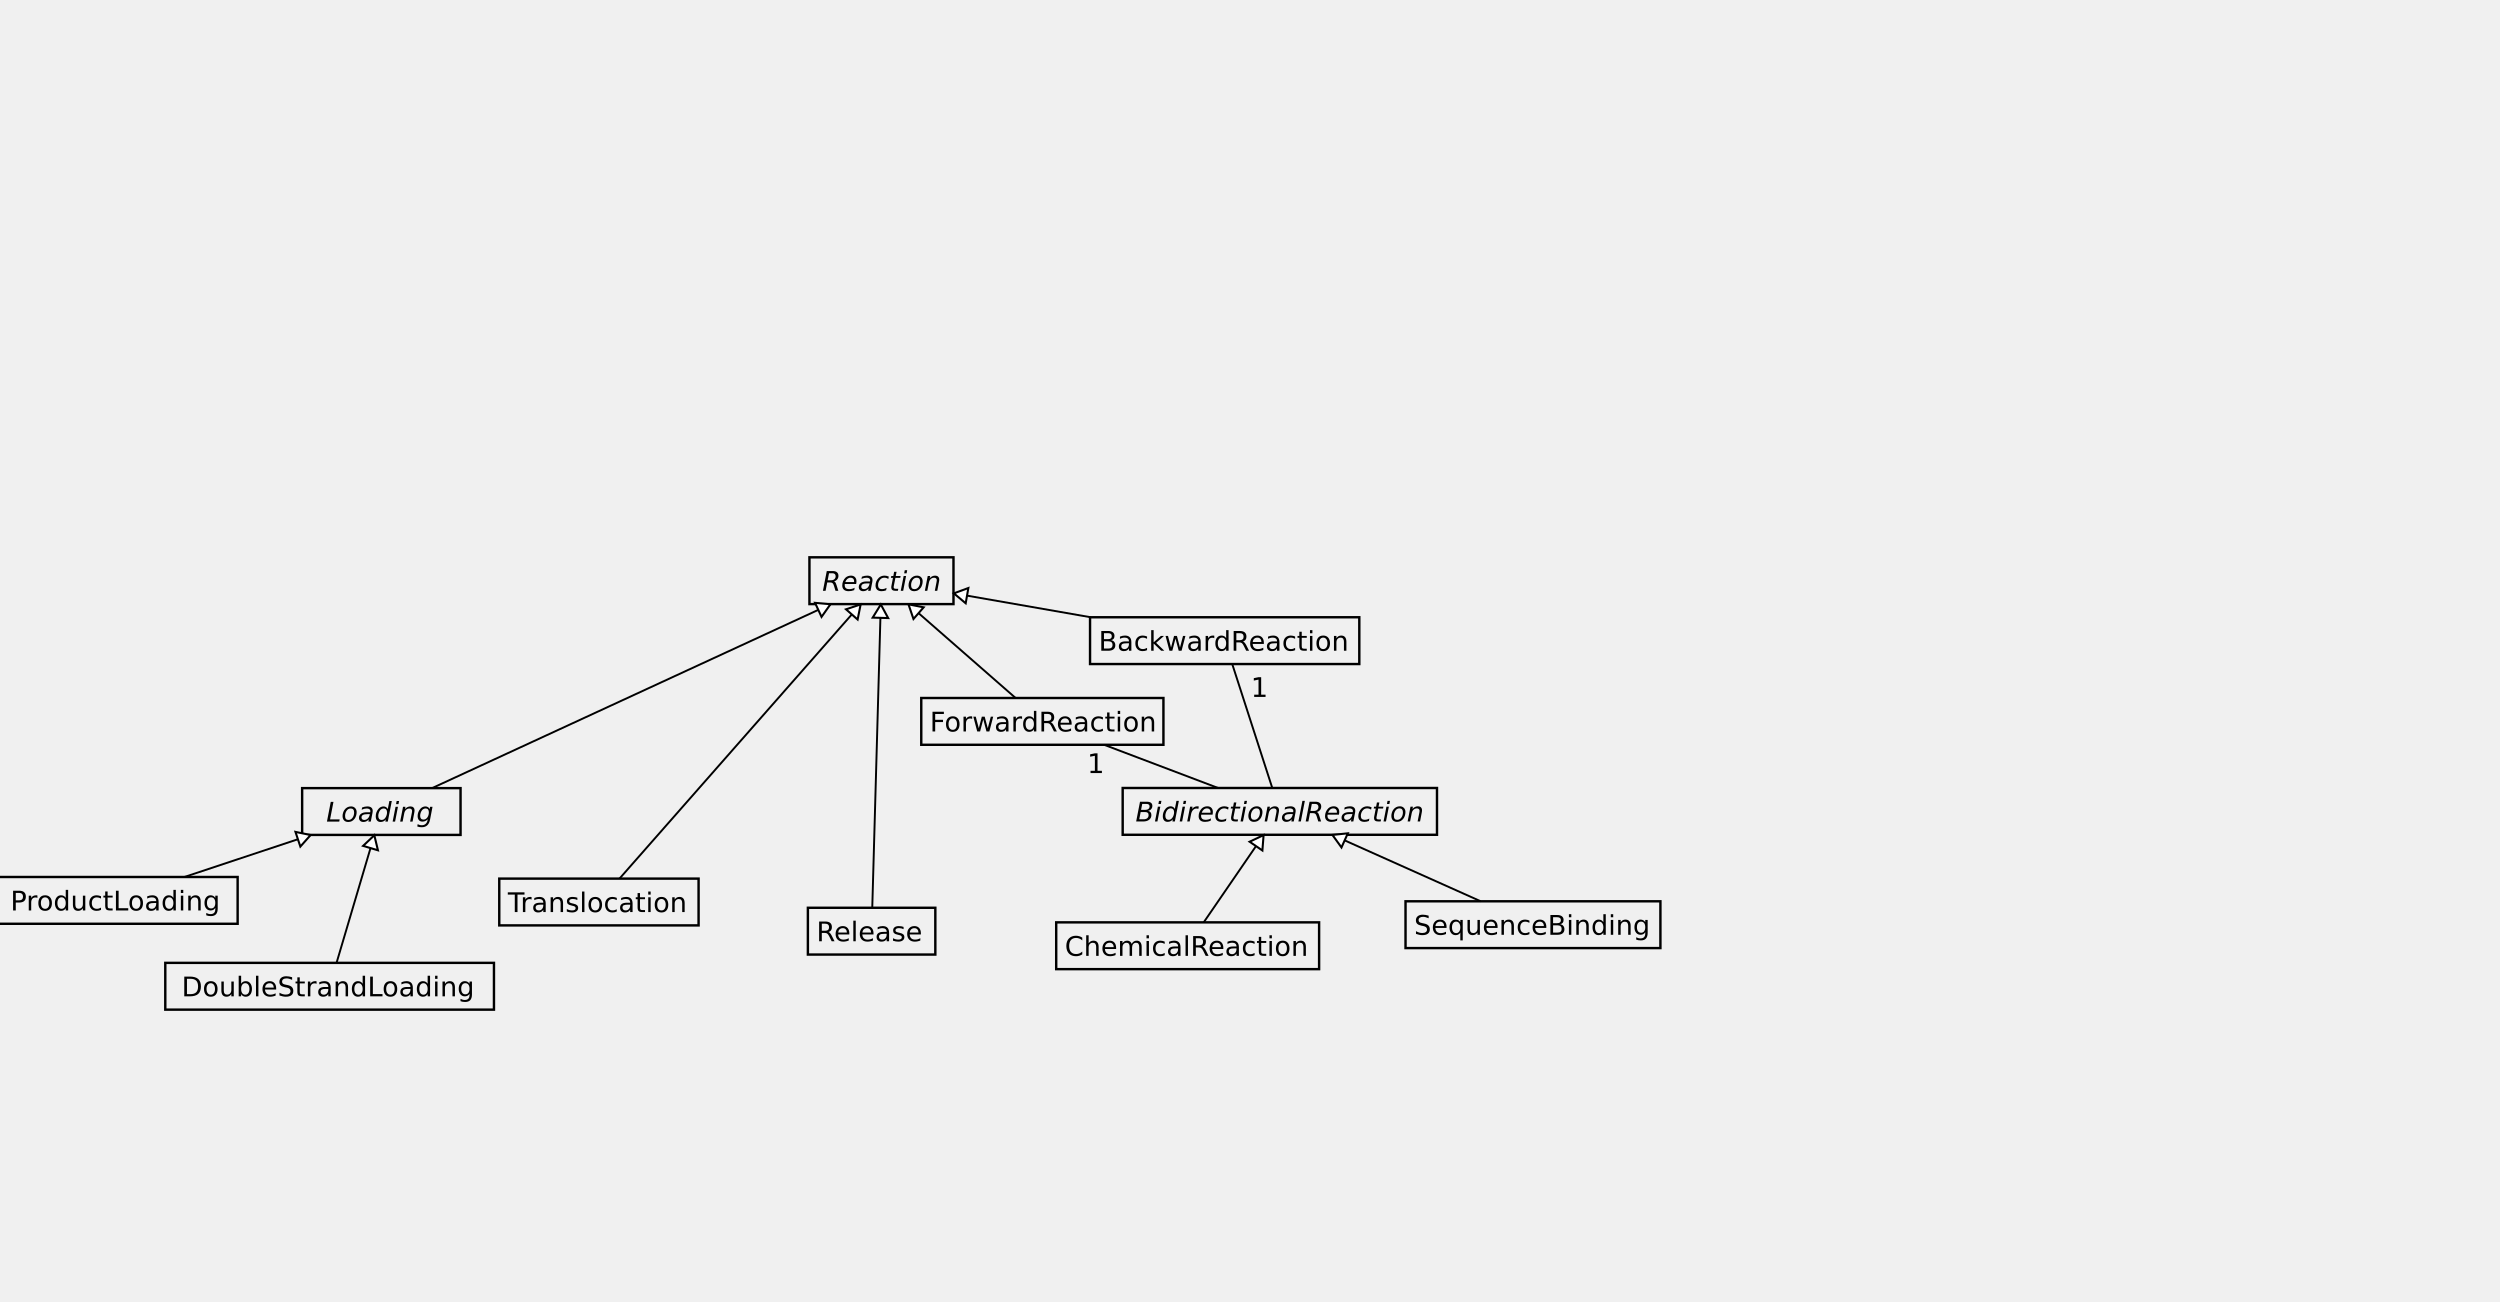
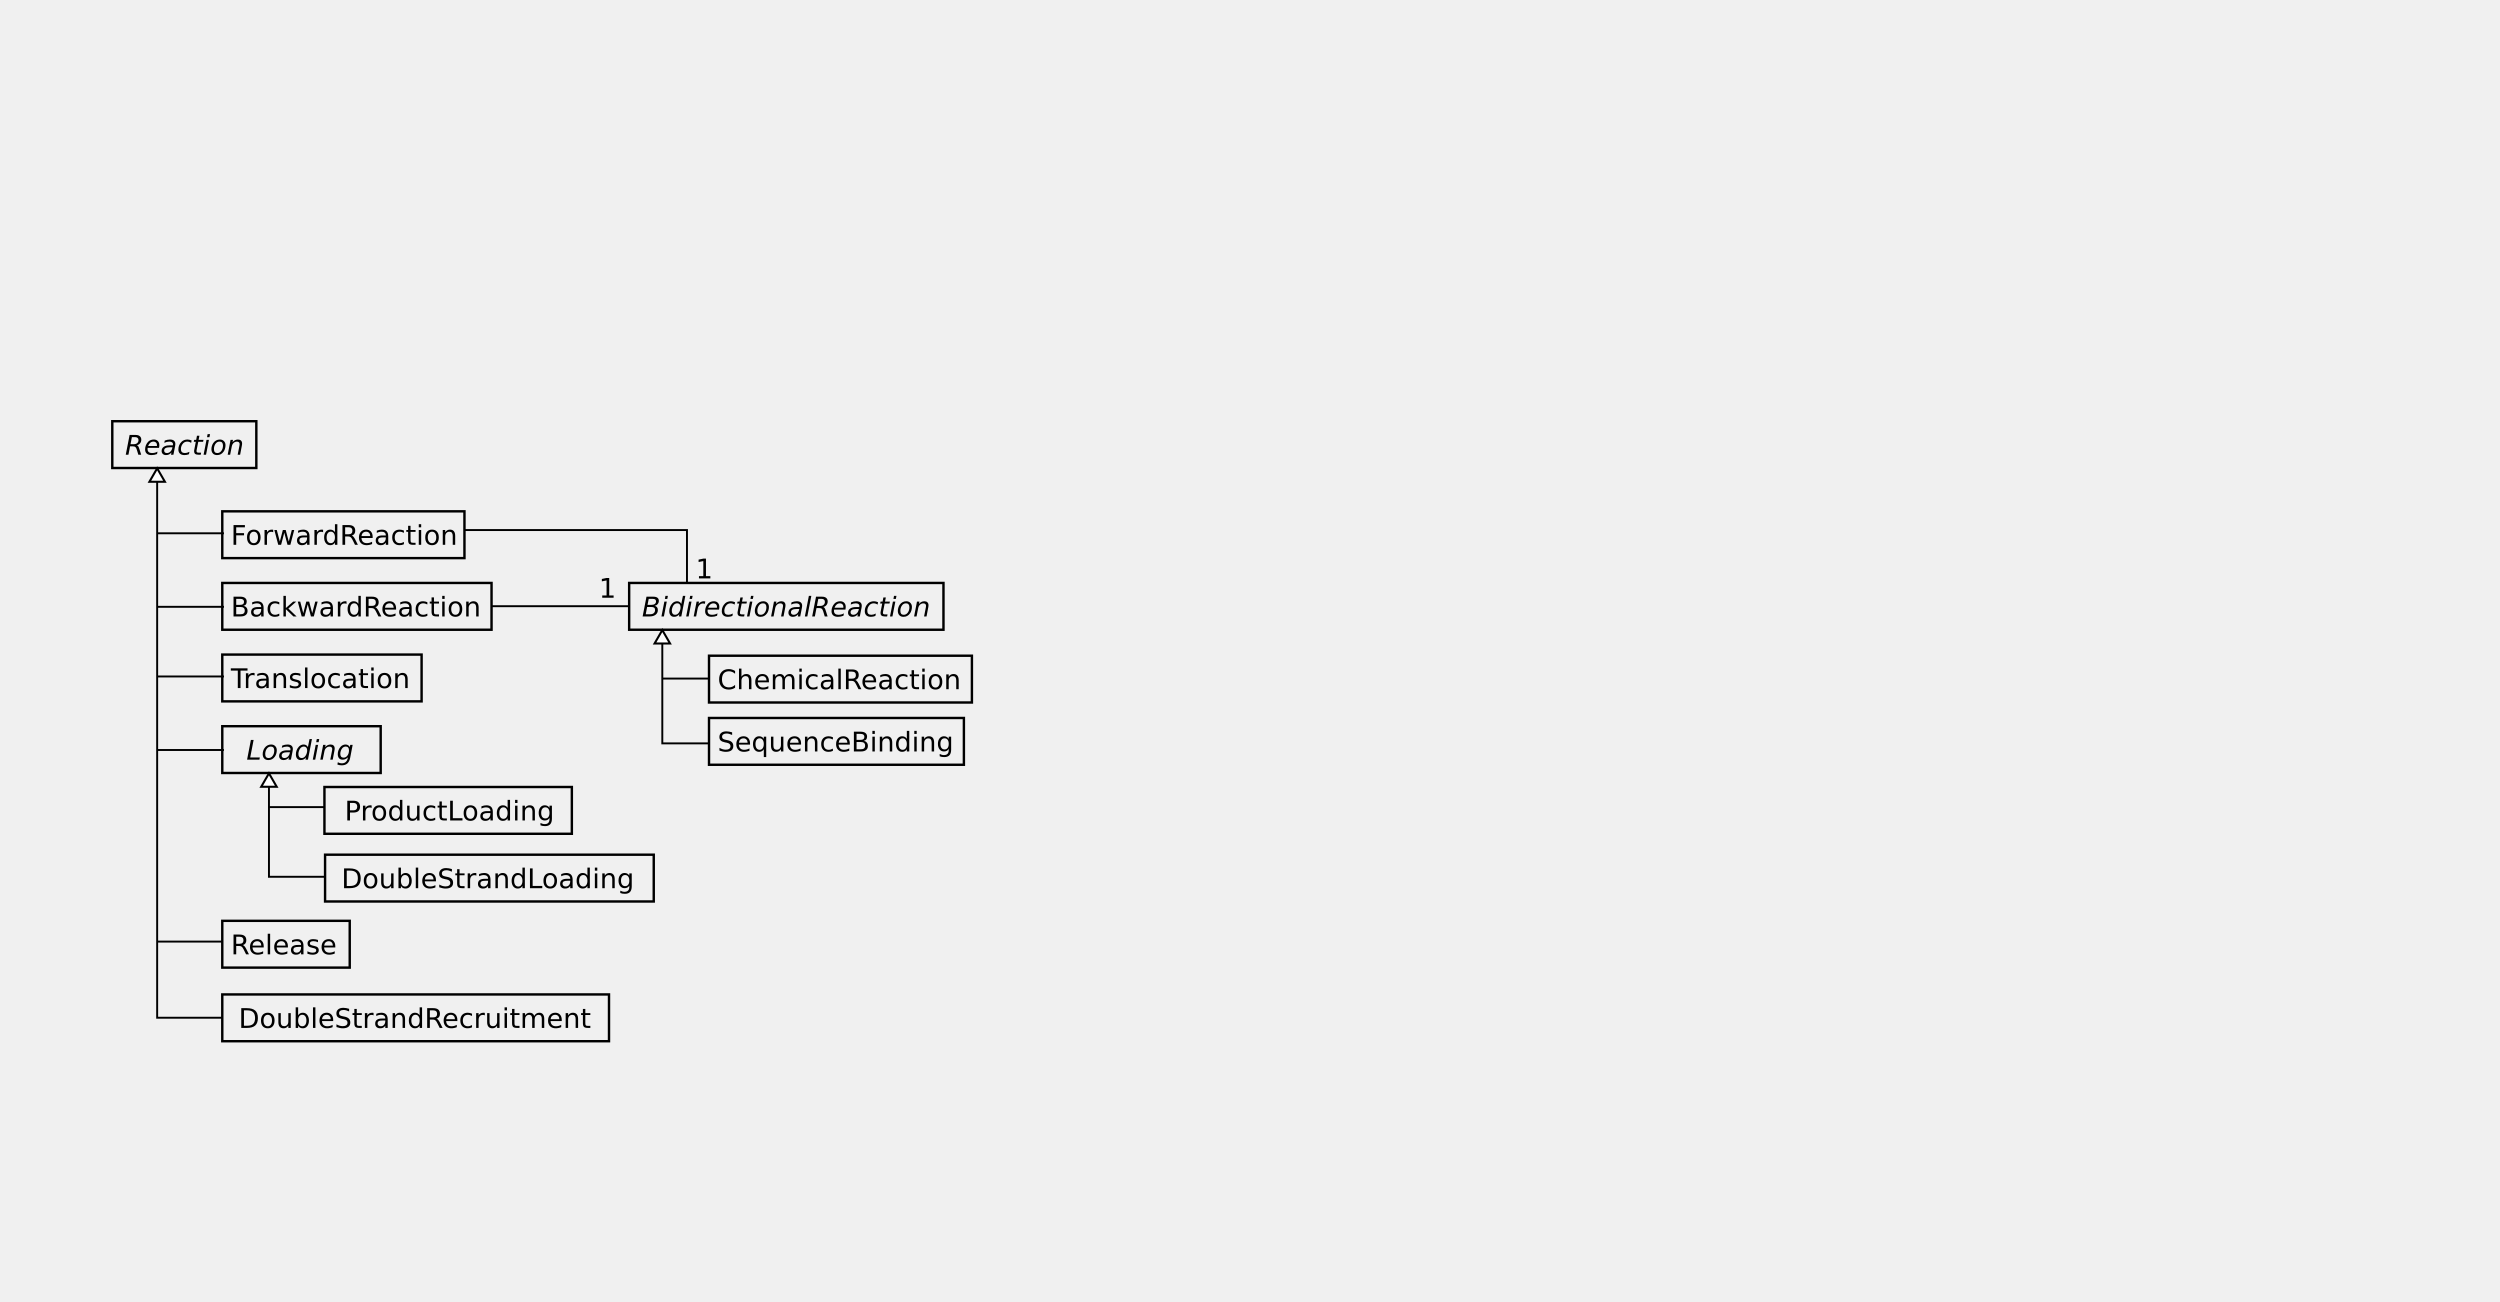
<svg xmlns="http://www.w3.org/2000/svg" id="svg2" version="1.1" width="1292.062" height="672.531" xml:space="preserve">
  <defs id="defs6">
    <marker orient="auto" refY="0.0" refX="0.0" id="Arrow2Lend" style="overflow:visible;">
      <path id="path5264" style="font-size:12.0;fill-rule:evenodd;stroke-width:0.625;stroke-linejoin:round;" d="M 8.719,4.034 L -2.207,0.016 L 8.719,-4.002 C 6.973,-1.63 6.983,1.616 8.719,4.034 z " transform="scale(1.1) rotate(180) translate(1,0)" />
    </marker>
    <marker orient="auto" refY="0.0" refX="0.0" id="Arrow1Mend" style="overflow:visible;">
      <path id="path5252" d="M 0.0,0.0 L 5.0,-5.0 L -12.5,0.0 L 5.0,5.0 L 0.0,0.0 z " style="fill-rule:evenodd;stroke:#000000;stroke-width:1.0pt;marker-start:none;" transform="scale(0.4) rotate(180) translate(10,0)" />
    </marker>
    <marker orient="auto" refY="0.0" refX="0.0" id="Arrow1Lend" style="overflow:visible;">
      <path id="path5246" d="M 0.0,0.0 L 5.0,-5.0 L -12.5,0.0 L 5.0,5.0 L 0.0,0.0 z " style="fill-rule:evenodd;stroke:#000000;stroke-width:1.0pt;marker-start:none;" transform="scale(0.8) rotate(180) translate(12.5,0)" />
    </marker>
    <marker orient="auto" refY="0.0" refX="0.0" id="EmptyTriangleInL" style="overflow:visible">
      <path id="path5395" d="M 5.77,0.0 L -2.88,5.0 L -2.88,-5.0 L 5.77,0.0 z " style="fill-rule:evenodd;fill:#FFFFFF;stroke:#000000;stroke-width:1.0pt;marker-start:none" transform="scale(-0.8) translate(-6,0)" />
    </marker>
    <marker orient="auto" refY="0.0" refX="0.0" id="EmptyDiamondLstart" style="overflow:visible">
      <path id="path5359" d="M 0,-7.071 L -7.071,0 L 0,7.071 L 7.071,0 L 0,-7.071 z " style="fill-rule:evenodd;fill:#FFFFFF;stroke:#000000;stroke-width:1.0pt;marker-start:none" transform="scale(0.8) translate(7,0)" />
    </marker>
    <marker orient="auto" refY="0.0" refX="0.0" id="DiamondLstart" style="overflow:visible">
      <path id="path5332" d="M 0,-7.071 L -7.071,0 L 0,7.071 L 7.071,0 L 0,-7.071 z " style="fill-rule:evenodd;stroke:#000000;stroke-width:1.0pt;marker-start:none" transform="scale(0.8) translate(7,0)" />
    </marker>
    <marker orient="auto" refY="0" refX="0" id="marker26652" style="overflow:visible">
      <path id="path26654" style="font-size:12px;fill-rule:evenodd;stroke-width:0.625;stroke-linejoin:round" d="M 8.719,4.034 -2.207,0.016 8.719,-4.002 c -1.745,2.372 -1.735,5.617 -6e-7,8.035 z" transform="matrix(-1.1,0,0,-1.1,-1.1,0)" />
    </marker>
    <marker orient="auto" refY="0" refX="0" id="marker3135" style="overflow:visible">
      <path id="path3137" style="font-size:12px;fill-rule:evenodd;stroke-width:0.625;stroke-linejoin:round" d="M 8.719,4.034 -2.207,0.016 8.719,-4.002 c -1.745,2.372 -1.735,5.617 -6e-7,8.035 z" transform="matrix(-1.1,0,0,-1.1,-1.1,0)" />
    </marker>
    <marker orient="auto" refY="0" refX="0" id="marker3139" style="overflow:visible">
      <path id="path3141" style="font-size:12px;fill-rule:evenodd;stroke-width:0.625;stroke-linejoin:round" d="M 8.719,4.034 -2.207,0.016 8.719,-4.002 c -1.745,2.372 -1.735,5.617 -6e-7,8.035 z" transform="matrix(-1.1,0,0,-1.1,-1.1,0)" />
    </marker>
    <marker orient="auto" refY="0" refX="0" id="marker26130" style="overflow:visible">
      <path id="path26132" d="M 0,-7.071 -7.071,0 0,7.071 7.071,0 0,-7.071 z" style="fill:#ffffff;fill-rule:evenodd;stroke:#000000;stroke-width:1pt;marker-start:none" transform="matrix(0.8,0,0,0.8,5.6,0)" />
    </marker>
    <marker orient="auto" refY="0" refX="0" id="marker3145" style="overflow:visible">
      <path id="path3147" d="M 0,-7.071 -7.071,0 0,7.071 7.071,0 0,-7.071 z" style="fill:#ffffff;fill-rule:evenodd;stroke:#000000;stroke-width:1pt;marker-start:none" transform="matrix(0.8,0,0,0.8,5.6,0)" />
    </marker>
    <marker orient="auto" refY="0" refX="0" id="marker3149" style="overflow:visible">
      <path id="path3151" d="M 0,-7.071 -7.071,0 0,7.071 7.071,0 0,-7.071 z" style="fill:#ffffff;fill-rule:evenodd;stroke:#000000;stroke-width:1pt;marker-start:none" transform="matrix(0.8,0,0,0.8,5.6,0)" />
    </marker>
    <marker orient="auto" refY="0" refX="0" id="marker3153" style="overflow:visible">
      <path id="path3155" d="M 0,-7.071 -7.071,0 0,7.071 7.071,0 0,-7.071 z" style="fill:#ffffff;fill-rule:evenodd;stroke:#000000;stroke-width:1pt;marker-start:none" transform="matrix(0.8,0,0,0.8,5.6,0)" />
    </marker>
    <marker orient="auto" refY="0" refX="0" id="marker26656" style="overflow:visible">
      <path id="path26658" d="M 0,-7.071 -7.071,0 0,7.071 7.071,0 0,-7.071 z" style="fill-rule:evenodd;stroke:#000000;stroke-width:1pt;marker-start:none" transform="matrix(0.8,0,0,0.8,5.6,0)" />
    </marker>
    <marker orient="auto" refY="0" refX="0" id="marker26644" style="overflow:visible">
      <path id="path26646" d="m 5.77,0 -8.65,5 0,-10 8.65,5 z" style="fill:#ffffff;fill-rule:evenodd;stroke:#000000;stroke-width:1pt;marker-start:none" transform="matrix(-0.8,0,0,-0.8,4.8,0)" />
    </marker>
    <marker orient="auto" refY="0" refX="0" id="marker3161" style="overflow:visible">
      <path id="path3163" d="m 5.77,0 -8.65,5 0,-10 8.65,5 z" style="fill:#ffffff;fill-rule:evenodd;stroke:#000000;stroke-width:1pt;marker-start:none" transform="matrix(-0.8,0,0,-0.8,4.8,0)" />
    </marker>
    <marker orient="auto" refY="0" refX="0" id="marker3165" style="overflow:visible">
      <path id="path3167" d="m 5.77,0 -8.65,5 0,-10 8.65,5 z" style="fill:#ffffff;fill-rule:evenodd;stroke:#000000;stroke-width:1pt;marker-start:none" transform="matrix(-0.8,0,0,-0.8,4.8,0)" />
    </marker>
    <marker orient="auto" refY="0" refX="0" id="marker3169" style="overflow:visible">
      <path id="path3171" d="M 0,-7.071 -7.071,0 0,7.071 7.071,0 0,-7.071 z" style="fill-rule:evenodd;stroke:#000000;stroke-width:1pt;marker-start:none" transform="matrix(0.8,0,0,0.8,5.6,0)" />
    </marker>
    <marker orient="auto" refY="0" refX="0" id="marker3173" style="overflow:visible">
      <path id="path3175" d="M 0,-7.071 -7.071,0 0,7.071 7.071,0 0,-7.071 z" style="fill-rule:evenodd;stroke:#000000;stroke-width:1pt;marker-start:none" transform="matrix(0.8,0,0,0.8,5.6,0)" />
    </marker>
    <marker orient="auto" refY="0" refX="0" id="marker3177" style="overflow:visible">
      <path id="path3179" d="M 0,-7.071 -7.071,0 0,7.071 7.071,0 0,-7.071 z" style="fill-rule:evenodd;stroke:#000000;stroke-width:1pt;marker-start:none" transform="matrix(0.8,0,0,0.8,5.6,0)" />
    </marker>
    <marker orient="auto" refY="0" refX="0" id="marker3181" style="overflow:visible">
      <path id="path3183" d="M 0,-7.071 -7.071,0 0,7.071 7.071,0 0,-7.071 z" style="fill-rule:evenodd;stroke:#000000;stroke-width:1pt;marker-start:none" transform="matrix(0.8,0,0,0.8,5.6,0)" />
    </marker>
    <marker orient="auto" refY="0" refX="0" id="marker3185" style="overflow:visible">
      <path id="path3187" d="M 0,-7.071 -7.071,0 0,7.071 7.071,0 0,-7.071 z" style="fill-rule:evenodd;stroke:#000000;stroke-width:1pt;marker-start:none" transform="matrix(0.8,0,0,0.8,5.6,0)" />
    </marker>
    <marker orient="auto" refY="0" refX="0" id="marker3189" style="overflow:visible">
      <path id="path3191" d="M 0,-7.071 -7.071,0 0,7.071 7.071,0 0,-7.071 z" style="fill-rule:evenodd;stroke:#000000;stroke-width:1pt;marker-start:none" transform="matrix(0.8,0,0,0.8,5.6,0)" />
    </marker>
    <marker orient="auto" refY="0" refX="0" id="DiamondLstart-7" style="overflow:visible">
      <path id="path5332-3" d="M 0,-7.071 -7.071,0 0,7.071 7.071,0 0,-7.071 z" style="fill-rule:evenodd;stroke:#000000;stroke-width:1pt;marker-start:none" transform="matrix(0.8,0,0,0.8,5.6,0)" />
    </marker>
  </defs>
  <g id="g10" transform="matrix(1.25,0,0,-1.25,0,672.5313)">
-     <g id="g17271" transform="translate(56.69338,121.2009)">
-       <path id="path96" style="fill:none;stroke:#000000;stroke-width:1;stroke-linecap:butt;stroke-linejoin:miter;stroke-miterlimit:4;stroke-opacity:1;stroke-dasharray:none" d="m 277.977,186.396 59.555,0 0,-19.344 -59.555,0 0,19.344 z" />
-       <text y="-172.549" x="283.25" transform="scale(1,-1)" id="text98" style="font-size:11.2px;font-style:normal;font-variant:normal;font-weight:normal;font-stretch:normal;font-family:DejaVu Sans;-inkscape-font-specification:DejaVu Sans">
-         <tspan style="font-size:11.2px;font-style:oblique;font-variant:normal;font-weight:normal;font-stretch:normal;writing-mode:lr-tb;fill:#000000;fill-opacity:1;fill-rule:nonzero;stroke:none;font-family:DejaVu Sans;-inkscape-font-specification:DejaVu Sans Oblique" x="283.25" y="-172.549" id="tspan100">Reaction</tspan>
+     <g id="g17271" transform="translate(-231.5503,177.4722)">
+       <path id="path96" style="fill:none;stroke:#000000;stroke-width:1;stroke-linecap:butt;stroke-linejoin:miter;stroke-miterlimit:4;stroke-dasharray:none;stroke-opacity:1" d="m 277.977,186.396 59.555,0 0,-19.344 -59.555,0 0,19.344 z" />
+       <text y="-172.549" x="283.25" transform="scale(1,-1)" id="text98" style="font-style:normal;font-variant:normal;font-weight:normal;font-stretch:normal;font-size:11.2px;font-family:'DejaVu Sans';-inkscape-font-specification:'DejaVu Sans'">
+         <tspan style="font-style:oblique;font-variant:normal;font-weight:normal;font-stretch:normal;font-size:11.2px;font-family:'DejaVu Sans';-inkscape-font-specification:'DejaVu Sans Oblique';writing-mode:lr-tb;fill:#000000;fill-opacity:1;fill-rule:nonzero;stroke:none" x="283.25" y="-172.549" id="tspan100">Reaction</tspan>
      </text>
    </g>
-     <g id="g17276" transform="translate(129.0312,-46.75802)">
-       <path id="path200" style="fill:none;stroke:#000000;stroke-width:1;stroke-linecap:butt;stroke-linejoin:miter;stroke-miterlimit:4;stroke-opacity:1;stroke-dasharray:none" d="m 452.098,212.134 105.384,0 0,-19.344 -105.384,0 z" />
-       <text y="-198.288" x="455.658" transform="scale(1,-1)" id="text202" style="font-size:11.2px;font-style:normal;font-variant:normal;font-weight:normal;font-stretch:normal;font-family:DejaVu Sans;-inkscape-font-specification:DejaVu Sans">
-         <tspan style="font-size:11.2px;font-style:normal;font-variant:normal;font-weight:normal;font-stretch:normal;writing-mode:lr-tb;fill:#000000;fill-opacity:1;fill-rule:nonzero;stroke:none;font-family:DejaVu Sans;-inkscape-font-specification:DejaVu Sans" x="455.658" y="-198.288" id="tspan204">SequenceBinding</tspan>
+     <g id="g17276" transform="translate(-158.9506,29.03633)">
+       <path id="path200" style="fill:none;stroke:#000000;stroke-width:1;stroke-linecap:butt;stroke-linejoin:miter;stroke-miterlimit:4;stroke-dasharray:none;stroke-opacity:1" d="m 452.098,212.134 105.384,0 0,-19.344 -105.384,0 z" />
+       <text y="-198.288" x="455.658" transform="scale(1,-1)" id="text202" style="font-style:normal;font-variant:normal;font-weight:normal;font-stretch:normal;font-size:11.2px;font-family:'DejaVu Sans';-inkscape-font-specification:'DejaVu Sans'">
+         <tspan style="font-style:normal;font-variant:normal;font-weight:normal;font-stretch:normal;font-size:11.2px;font-family:'DejaVu Sans';-inkscape-font-specification:'DejaVu Sans';writing-mode:lr-tb;fill:#000000;fill-opacity:1;fill-rule:nonzero;stroke:none" x="455.658" y="-198.288" id="tspan204">SequenceBinding</tspan>
      </text>
    </g>
-     <g id="g17286" transform="translate(30.31466,3.400334)">
-       <path id="path208" style="fill:none;stroke:#000000;stroke-width:1;stroke-linecap:butt;stroke-linejoin:miter;stroke-miterlimit:4;stroke-opacity:1;stroke-dasharray:none" d="m 406.383,153.267 108.699,0 0,-19.344 -108.699,0 0,19.344 z" />
-       <text y="-139.421" x="409.944" transform="scale(1,-1)" id="text210" style="font-size:11.2px;font-style:normal;font-variant:normal;font-weight:normal;font-stretch:normal;font-family:DejaVu Sans;-inkscape-font-specification:DejaVu Sans">
-         <tspan style="font-size:11.2px;font-style:normal;font-variant:normal;font-weight:normal;font-stretch:normal;writing-mode:lr-tb;fill:#000000;fill-opacity:1;fill-rule:nonzero;stroke:none;font-family:DejaVu Sans;-inkscape-font-specification:DejaVu Sans" x="409.944" y="-139.421" id="tspan212">ChemicalReaction</tspan>
+     <g id="g17286" transform="translate(-113.2356,113.6473)">
+       <path id="path208" style="fill:none;stroke:#000000;stroke-width:1;stroke-linecap:butt;stroke-linejoin:miter;stroke-miterlimit:4;stroke-dasharray:none;stroke-opacity:1" d="m 406.383,153.267 108.699,0 0,-19.344 -108.699,0 0,19.344 z" />
+       <text y="-139.421" x="409.944" transform="scale(1,-1)" id="text210" style="font-style:normal;font-variant:normal;font-weight:normal;font-stretch:normal;font-size:11.2px;font-family:'DejaVu Sans';-inkscape-font-specification:'DejaVu Sans'">
+         <tspan style="font-style:normal;font-variant:normal;font-weight:normal;font-stretch:normal;font-size:11.2px;font-family:'DejaVu Sans';-inkscape-font-specification:'DejaVu Sans';writing-mode:lr-tb;fill:#000000;fill-opacity:1;fill-rule:nonzero;stroke:none" x="409.944" y="-139.421" id="tspan212">ChemicalReaction</tspan>
      </text>
    </g>
-     <g id="g17301" transform="translate(-299.7494,171.7444)">
-       <path id="path192" style="fill:none;stroke:#000000;stroke-width:1;stroke-linecap:butt;stroke-linejoin:miter;stroke-miterlimit:4;stroke-opacity:1;stroke-dasharray:none" d="m 424.672,40.423 65.495,0 0,-19.344 -65.495,0 z" />
-       <text y="-26.577" x="434.63" transform="scale(1,-1)" id="text194" style="font-size:11.2px;font-style:normal;font-variant:normal;font-weight:normal;font-stretch:normal;font-family:DejaVu Sans;-inkscape-font-specification:DejaVu Sans">
-         <tspan style="font-size:11.2px;font-style:oblique;font-variant:normal;font-weight:normal;font-stretch:normal;writing-mode:lr-tb;fill:#000000;fill-opacity:1;fill-rule:nonzero;stroke:none;font-family:DejaVu Sans;-inkscape-font-specification:DejaVu Sans Oblique" x="434.63" y="-26.577" id="tspan196">Loading</tspan>
+     <g id="g17301" transform="translate(-332.769,197.3444)">
+       <path id="path192" style="fill:none;stroke:#000000;stroke-width:1;stroke-linecap:butt;stroke-linejoin:miter;stroke-miterlimit:4;stroke-dasharray:none;stroke-opacity:1" d="m 424.672,40.423 65.495,0 0,-19.344 -65.495,0 z" />
+       <text y="-26.577" x="434.63" transform="scale(1,-1)" id="text194" style="font-style:normal;font-variant:normal;font-weight:normal;font-stretch:normal;font-size:11.2px;font-family:'DejaVu Sans';-inkscape-font-specification:'DejaVu Sans'">
+         <tspan style="font-style:oblique;font-variant:normal;font-weight:normal;font-stretch:normal;font-size:11.2px;font-family:'DejaVu Sans';-inkscape-font-specification:'DejaVu Sans Oblique';writing-mode:lr-tb;fill:#000000;fill-opacity:1;fill-rule:nonzero;stroke:none" x="434.63" y="-26.577" id="tspan196">Loading</tspan>
      </text>
    </g>
-     <g id="g17296" transform="translate(-232.5322,100.3935)">
-       <path id="path224" style="fill:none;stroke:#000000;stroke-width:1;stroke-linecap:butt;stroke-linejoin:miter;stroke-miterlimit:4;stroke-opacity:1;stroke-dasharray:none" d="m 438.957,74.361 82.41,0 0,-19.344 -82.41,0 z" />
-       <text y="-60.514" x="442.515" transform="scale(1,-1)" id="text226" style="font-size:11.2px;font-style:normal;font-variant:normal;font-weight:normal;font-stretch:normal;font-family:DejaVu Sans;-inkscape-font-specification:DejaVu Sans">
-         <tspan style="font-size:11.2px;font-style:normal;font-variant:normal;font-weight:normal;font-stretch:normal;writing-mode:lr-tb;fill:#000000;fill-opacity:1;fill-rule:nonzero;stroke:none;font-family:DejaVu Sans;-inkscape-font-specification:DejaVu Sans" x="442.515" y="-60.514" id="tspan228">Translocation</tspan>
+     <g id="g17296" transform="translate(-347.054,193.0215)">
+       <path id="path224" style="fill:none;stroke:#000000;stroke-width:1;stroke-linecap:butt;stroke-linejoin:miter;stroke-miterlimit:4;stroke-dasharray:none;stroke-opacity:1" d="m 438.957,74.361 82.41,0 0,-19.344 -82.41,0 z" />
+       <text y="-60.514" x="442.515" transform="scale(1,-1)" id="text226" style="font-style:normal;font-variant:normal;font-weight:normal;font-stretch:normal;font-size:11.2px;font-family:'DejaVu Sans';-inkscape-font-specification:'DejaVu Sans'">
+         <tspan style="font-style:normal;font-variant:normal;font-weight:normal;font-stretch:normal;font-size:11.2px;font-family:'DejaVu Sans';-inkscape-font-specification:'DejaVu Sans';writing-mode:lr-tb;fill:#000000;fill-opacity:1;fill-rule:nonzero;stroke:none" x="442.515" y="-60.514" id="tspan228">Translocation</tspan>
      </text>
    </g>
-     <g id="g17291" transform="translate(-110.6468,52.7374)">
-       <path id="path232" style="fill:none;stroke:#000000;stroke-width:1;stroke-linecap:butt;stroke-linejoin:miter;stroke-miterlimit:4;stroke-opacity:1;stroke-dasharray:none" d="m 444.672,109.959 52.695,0 0,-19.344 -52.695,0 0,19.344 z" />
-       <text y="-96.112" x="448.23" transform="scale(1,-1)" id="text234" style="font-size:11.2px;font-style:normal;font-variant:normal;font-weight:normal;font-stretch:normal;font-family:DejaVu Sans;-inkscape-font-specification:DejaVu Sans">
-         <tspan style="font-size:11.2px;font-style:normal;font-variant:normal;font-weight:normal;font-stretch:normal;writing-mode:lr-tb;fill:#000000;fill-opacity:1;fill-rule:nonzero;stroke:none;font-family:DejaVu Sans;-inkscape-font-specification:DejaVu Sans" x="448.23" y="-96.112" id="tspan236">Release</tspan>
+     <g id="g17291" transform="translate(-352.769,47.33948)">
+       <path id="path232" style="fill:none;stroke:#000000;stroke-width:1;stroke-linecap:butt;stroke-linejoin:miter;stroke-miterlimit:4;stroke-dasharray:none;stroke-opacity:1" d="m 444.672,109.959 52.695,0 0,-19.344 -52.695,0 0,19.344 z" />
+       <text y="-96.112" x="448.23" transform="scale(1,-1)" id="text234" style="font-style:normal;font-variant:normal;font-weight:normal;font-stretch:normal;font-size:11.2px;font-family:'DejaVu Sans';-inkscape-font-specification:'DejaVu Sans'">
+         <tspan style="font-style:normal;font-variant:normal;font-weight:normal;font-stretch:normal;font-size:11.2px;font-family:'DejaVu Sans';-inkscape-font-specification:'DejaVu Sans';writing-mode:lr-tb;fill:#000000;fill-opacity:1;fill-rule:nonzero;stroke:none" x="448.23" y="-96.112" id="tspan236">Release</tspan>
      </text>
    </g>
-     <path style="fill:none;stroke:#000000;stroke-width:1px;stroke-linecap:butt;stroke-linejoin:miter;stroke-opacity:1;marker-start:url(#EmptyTriangleInL)" d="m 455.22,312.215 -4.414,156.946" id="path17698" transform="matrix(0.8,0,0,-0.8,0,538.025)" />
-     <path style="fill:none;stroke:#000000;stroke-width:1px;stroke-linecap:butt;stroke-linejoin:miter;stroke-opacity:1;marker-start:url(#EmptyTriangleInL)" d="M 444.928,312.215 320.169,454.088" id="path17700" transform="matrix(0.8,0,0,-0.8,0,538.025)" />
-     <path style="fill:none;stroke:#000000;stroke-width:1px;stroke-linecap:butt;stroke-linejoin:miter;stroke-opacity:1;marker-start:url(#EmptyTriangleInL)" d="M 429.363,312.215 223.284,407.322" id="path17702" transform="matrix(0.8,0,0,-0.8,0,538.025)" />
-     <g id="g17271-9" transform="translate(186.2065,25.82598)">
-       <path id="path96-1" style="fill:none;stroke:#000000;stroke-width:1;stroke-linecap:butt;stroke-linejoin:miter;stroke-miterlimit:4;stroke-opacity:1;stroke-dasharray:none" d="m 277.977,186.396 129.955,0 0,-19.344 -129.955,0 z" />
-       <text y="-172.549" x="283.25" transform="scale(1,-1)" id="text98-0" style="font-size:11.2px;font-style:normal;font-variant:normal;font-weight:normal;font-stretch:normal;font-family:DejaVu Sans;-inkscape-font-specification:DejaVu Sans">
-         <tspan style="font-size:11.2px;font-style:oblique;font-variant:normal;font-weight:normal;font-stretch:normal;writing-mode:lr-tb;fill:#000000;fill-opacity:1;fill-rule:nonzero;stroke:none;font-family:DejaVu Sans;-inkscape-font-specification:DejaVu Sans Oblique" x="283.25" y="-172.549" id="tspan100-3">BidirectionalReaction</tspan>
+     <g id="g17271-9" transform="translate(-17.84608,110.6016)">
+       <path id="path96-1" style="fill:none;stroke:#000000;stroke-width:1;stroke-linecap:butt;stroke-linejoin:miter;stroke-miterlimit:4;stroke-dasharray:none;stroke-opacity:1" d="m 277.977,186.396 129.955,0 0,-19.344 -129.955,0 z" />
+       <text y="-172.549" x="283.25" transform="scale(1,-1)" id="text98-0" style="font-style:normal;font-variant:normal;font-weight:normal;font-stretch:normal;font-size:11.2px;font-family:'DejaVu Sans';-inkscape-font-specification:'DejaVu Sans'">
+         <tspan style="font-style:oblique;font-variant:normal;font-weight:normal;font-stretch:normal;font-size:11.2px;font-family:'DejaVu Sans';-inkscape-font-specification:'DejaVu Sans Oblique';writing-mode:lr-tb;fill:#000000;fill-opacity:1;fill-rule:nonzero;stroke:none" x="283.25" y="-172.549" id="tspan100-3">BidirectionalReaction</tspan>
      </text>
    </g>
-     <g transform="translate(-47.65266,66.27269)" id="g17281-8">
-       <path id="path216-2" style="fill:none;stroke:#000000;stroke-width:1;stroke-linecap:butt;stroke-linejoin:miter;stroke-miterlimit:4;stroke-opacity:1;stroke-dasharray:none" d="m 428.555,183.158 100.129,0 0,-19.344 -100.129,0 z" />
-       <text y="-169.309" x="432.115" transform="scale(1,-1)" id="text218-6" style="font-size:11.2px;font-style:normal;font-variant:normal;font-weight:normal;font-stretch:normal;font-family:DejaVu Sans;-inkscape-font-specification:DejaVu Sans">
-         <tspan style="font-size:11.2px;font-style:normal;font-variant:normal;font-weight:normal;font-stretch:normal;writing-mode:lr-tb;fill:#000000;fill-opacity:1;fill-rule:nonzero;stroke:none;font-family:DejaVu Sans;-inkscape-font-specification:DejaVu Sans" x="432.115" y="-169.309" id="tspan220-6">ForwardReaction</tspan>
+     <g transform="translate(-336.652,143.4547)" id="g17281-8">
+       <path id="path216-2" style="fill:none;stroke:#000000;stroke-width:1;stroke-linecap:butt;stroke-linejoin:miter;stroke-miterlimit:4;stroke-dasharray:none;stroke-opacity:1" d="m 428.555,183.158 100.129,0 0,-19.344 -100.129,0 z" />
+       <text y="-169.309" x="432.115" transform="scale(1,-1)" id="text218-6" style="font-style:normal;font-variant:normal;font-weight:normal;font-stretch:normal;font-size:11.2px;font-family:'DejaVu Sans';-inkscape-font-specification:'DejaVu Sans'">
+         <tspan style="font-style:normal;font-variant:normal;font-weight:normal;font-stretch:normal;font-size:11.2px;font-family:'DejaVu Sans';-inkscape-font-specification:'DejaVu Sans';writing-mode:lr-tb;fill:#000000;fill-opacity:1;fill-rule:nonzero;stroke:none" x="432.115" y="-169.309" id="tspan220-6">ForwardReaction</tspan>
      </text>
    </g>
-     <g transform="translate(22.13326,99.65646)" id="g17281-2">
-       <path id="path216-7" style="fill:none;stroke:#000000;stroke-width:1;stroke-linecap:butt;stroke-linejoin:miter;stroke-miterlimit:4;stroke-opacity:1;stroke-dasharray:none" d="m 428.555,183.158 111.329,0 0,-19.344 -111.329,0 z" />
-       <text y="-169.309" x="432.115" transform="scale(1,-1)" id="text218-1" style="font-size:11.2px;font-style:normal;font-variant:normal;font-weight:normal;font-stretch:normal;font-family:DejaVu Sans;-inkscape-font-specification:DejaVu Sans">
-         <tspan style="font-size:11.2px;font-style:normal;font-variant:normal;font-weight:normal;font-stretch:normal;writing-mode:lr-tb;fill:#000000;fill-opacity:1;fill-rule:nonzero;stroke:none;font-family:DejaVu Sans;-inkscape-font-specification:DejaVu Sans" x="432.115" y="-169.309" id="tspan220-67">BackwardReaction</tspan>
+     <g transform="translate(-336.652,113.8396)" id="g17281-2">
+       <path id="path216-7" style="fill:none;stroke:#000000;stroke-width:1;stroke-linecap:butt;stroke-linejoin:miter;stroke-miterlimit:4;stroke-dasharray:none;stroke-opacity:1" d="m 428.555,183.158 111.329,0 0,-19.344 -111.329,0 z" />
+       <text y="-169.309" x="432.115" transform="scale(1,-1)" id="text218-1" style="font-style:normal;font-variant:normal;font-weight:normal;font-stretch:normal;font-size:11.2px;font-family:'DejaVu Sans';-inkscape-font-specification:'DejaVu Sans'">
+         <tspan style="font-style:normal;font-variant:normal;font-weight:normal;font-stretch:normal;font-size:11.2px;font-family:'DejaVu Sans';-inkscape-font-specification:'DejaVu Sans';writing-mode:lr-tb;fill:#000000;fill-opacity:1;fill-rule:nonzero;stroke:none" x="432.115" y="-169.309" id="tspan220-67">BackwardReaction</tspan>
      </text>
    </g>
-     <path style="fill:none;stroke:#000000;stroke-width:1px;stroke-linecap:butt;stroke-linejoin:miter;stroke-opacity:1;marker-start:url(#marker3165)" d="m 469.386,312.215 55.496,48.528" id="path3403" transform="matrix(0.8,0,0,-0.8,0,538.025)" />
-     <path style="fill:none;stroke:#000000;stroke-width:1px;stroke-linecap:butt;stroke-linejoin:miter;stroke-opacity:1;marker-start:url(#marker3165)" d="m 492.782,306.626 70.932,12.388" id="path3405" transform="matrix(0.8,0,0,-0.8,0,538.025)" />
-     <path style="fill:none;stroke:#000000;stroke-width:1px;stroke-linecap:butt;stroke-linejoin:miter;stroke-opacity:1;marker-start:none" d="m 570.614,384.923 58.931,22.331" id="path3407" transform="matrix(0.8,0,0,-0.8,0,538.025)" />
-     <path style="fill:none;stroke:#000000;stroke-width:1px;stroke-linecap:butt;stroke-linejoin:miter;stroke-opacity:1;marker-start:none" d="m 636.847,343.193 20.698,64.061" id="path3409" transform="matrix(0.8,0,0,-0.8,0,538.025)" />
-     <path style="fill:none;stroke:#000000;stroke-width:1px;stroke-linecap:butt;stroke-linejoin:miter;stroke-opacity:1;marker-start:url(#marker3165)" d="m 688.462,431.434 76.804,34.377" id="path3411" transform="matrix(0.8,0,0,-0.8,0,538.025)" />
-     <path style="fill:none;stroke:#000000;stroke-width:1px;stroke-linecap:butt;stroke-linejoin:miter;stroke-opacity:1;marker-start:url(#marker3165)" d="m 653.157,431.434 -31.053,45.263" id="path3415" transform="matrix(0.8,0,0,-0.8,0,538.025)" />
-     <g id="g17301-1" transform="translate(-428.7149,135.0014)">
-       <path id="path192-9" style="fill:none;stroke:#000000;stroke-width:1;stroke-linecap:butt;stroke-linejoin:miter;stroke-miterlimit:4;stroke-opacity:1;stroke-dasharray:none" d="m 424.672,40.423 102.295,0 0,-19.344 -102.295,0 z" />
-       <text y="-26.577" x="433.03" transform="scale(1,-1)" id="text194-2" style="font-size:11.2px;font-style:normal;font-variant:normal;font-weight:normal;font-stretch:normal;font-family:DejaVu Sans;-inkscape-font-specification:DejaVu Sans">
-         <tspan style="font-size:11.2px;font-style:normal;font-variant:normal;font-weight:normal;font-stretch:normal;writing-mode:lr-tb;fill:#000000;fill-opacity:1;fill-rule:nonzero;stroke:none;font-family:DejaVu Sans;-inkscape-font-specification:DejaVu Sans" x="433.03" y="-26.577" id="tspan196-7">ProductLoading</tspan>
+     <g id="g17301-1" transform="translate(-290.5301,172.2094)">
+       <path id="path192-9" style="fill:none;stroke:#000000;stroke-width:1;stroke-linecap:butt;stroke-linejoin:miter;stroke-miterlimit:4;stroke-dasharray:none;stroke-opacity:1" d="m 424.672,40.423 102.295,0 0,-19.344 -102.295,0 z" />
+       <text y="-26.577" x="433.03" transform="scale(1,-1)" id="text194-2" style="font-style:normal;font-variant:normal;font-weight:normal;font-stretch:normal;font-size:11.2px;font-family:'DejaVu Sans';-inkscape-font-specification:'DejaVu Sans'">
+         <tspan style="font-style:normal;font-variant:normal;font-weight:normal;font-stretch:normal;font-size:11.2px;font-family:'DejaVu Sans';-inkscape-font-specification:'DejaVu Sans';writing-mode:lr-tb;fill:#000000;fill-opacity:1;fill-rule:nonzero;stroke:none" x="433.03" y="-26.577" id="tspan196-7">ProductLoading</tspan>
      </text>
    </g>
-     <g id="g17301-9" transform="translate(-356.3335,99.49693)">
-       <path id="path192-4" style="fill:none;stroke:#000000;stroke-width:1;stroke-linecap:butt;stroke-linejoin:miter;stroke-miterlimit:4;stroke-opacity:1;stroke-dasharray:none" d="m 424.672,40.423 135.895,0 0,-19.344 -135.895,0 z" />
-       <text y="-26.577" x="431.43" transform="scale(1,-1)" id="text194-24" style="font-size:11.2px;font-style:normal;font-variant:normal;font-weight:normal;font-stretch:normal;font-family:DejaVu Sans;-inkscape-font-specification:DejaVu Sans">
-         <tspan style="font-size:11.2px;font-style:normal;font-variant:normal;font-weight:normal;font-stretch:normal;writing-mode:lr-tb;fill:#000000;fill-opacity:1;fill-rule:nonzero;stroke:none;font-family:DejaVu Sans;-inkscape-font-specification:DejaVu Sans" x="431.43" y="-26.577" id="tspan196-71">DoubleStrandLoading</tspan>
+     <g id="g17301-9" transform="translate(-290.2684,144.2195)">
+       <path id="path192-4" style="fill:none;stroke:#000000;stroke-width:1;stroke-linecap:butt;stroke-linejoin:miter;stroke-miterlimit:4;stroke-dasharray:none;stroke-opacity:1" d="m 424.672,40.423 135.895,0 0,-19.344 -135.895,0 z" />
+       <text y="-26.577" x="431.43" transform="scale(1,-1)" id="text194-24" style="font-style:normal;font-variant:normal;font-weight:normal;font-stretch:normal;font-size:11.2px;font-family:'DejaVu Sans';-inkscape-font-specification:'DejaVu Sans'">
+         <tspan style="font-style:normal;font-variant:normal;font-weight:normal;font-stretch:normal;font-size:11.2px;font-family:'DejaVu Sans';-inkscape-font-specification:'DejaVu Sans';writing-mode:lr-tb;fill:#000000;fill-opacity:1;fill-rule:nonzero;stroke:none" x="431.43" y="-26.577" id="tspan196-71">DoubleStrandLoading</tspan>
      </text>
    </g>
-     <path style="fill:none;stroke:#000000;stroke-width:1px;stroke-linecap:butt;stroke-linejoin:miter;stroke-opacity:1;marker-start:url(#marker3165)" d="M 160.707,431.502 95.261,453.251" id="path4265" transform="matrix(0.8,0,0,-0.8,0,538.025)" />
-     <path style="fill:none;stroke:#000000;stroke-width:1px;stroke-linecap:butt;stroke-linejoin:miter;stroke-opacity:1;marker-start:url(#marker3165)" d="m 193.509,431.502 -19.573,66.129" id="path4267" transform="matrix(0.8,0,0,-0.8,0,538.025)" />
-     <text xml:space="preserve" style="font-size:11.2px;font-style:normal;font-variant:normal;font-weight:normal;font-stretch:normal;line-height:125%;letter-spacing:0px;word-spacing:0px;fill:#000000;fill-opacity:1;stroke:none;font-family:DejaVu Sans;-inkscape-font-specification:DejaVu Sans" x="449.5" y="-218.386" id="text5409" transform="scale(1,-1)">
-       <tspan id="tspan5411" x="449.5" y="-218.386">1</tspan>
+     <text xml:space="preserve" style="font-style:normal;font-variant:normal;font-weight:normal;font-stretch:normal;font-size:11.2px;line-height:125%;font-family:'DejaVu Sans';-inkscape-font-specification:'DejaVu Sans';letter-spacing:0px;word-spacing:0px;fill:#000000;fill-opacity:1;stroke:none" x="247.607" y="-290.879" id="text5409" transform="scale(1,-1)">
+       <tspan id="tspan5411" x="247.607" y="-290.879">1</tspan>
    </text>
-     <text xml:space="preserve" style="font-size:11.2px;font-style:normal;font-variant:normal;font-weight:normal;font-stretch:normal;line-height:125%;letter-spacing:0px;word-spacing:0px;fill:#000000;fill-opacity:1;stroke:none;font-family:DejaVu Sans;-inkscape-font-specification:DejaVu Sans" x="517.16" y="-249.871" id="text5413" transform="scale(1,-1)">
-       <tspan id="tspan5415" x="517.16" y="-249.871">1</tspan>
+     <g id="g17301-9-3" transform="translate(-332.769,86.4421)">
+       <path id="path192-4-5" style="fill:none;stroke:#000000;stroke-width:1;stroke-linecap:butt;stroke-linejoin:miter;stroke-miterlimit:4;stroke-dasharray:none;stroke-opacity:1" d="m 424.672,40.423 159.895,0 0,-19.344 -159.895,0 z" />
+       <text y="-26.577" x="431.43" transform="scale(1,-1)" id="text194-24-6" style="font-style:normal;font-variant:normal;font-weight:normal;font-stretch:normal;font-size:11.2px;font-family:'DejaVu Sans';-inkscape-font-specification:'DejaVu Sans'">
+         <tspan style="font-style:normal;font-variant:normal;font-weight:normal;font-stretch:normal;font-size:11.2px;font-family:'DejaVu Sans';-inkscape-font-specification:'DejaVu Sans';writing-mode:lr-tb;fill:#000000;fill-opacity:1;fill-rule:nonzero;stroke:none" x="431.43" y="-26.577" id="tspan196-71-2">DoubleStrandRecruitment</tspan>
+       </text>
+     </g>
+     <path style="fill:none;fill-rule:evenodd;stroke:#000000;stroke-width:0.8px;stroke-linecap:butt;stroke-linejoin:miter;stroke-opacity:1;marker-start:url(#EmptyTriangleInL)" d="m 64.98,344.524 0,-227.292 26.923,0" id="path3488" />
+     <path style="fill:none;fill-rule:evenodd;stroke:#000000;stroke-width:0.8px;stroke-linecap:butt;stroke-linejoin:miter;stroke-opacity:1" d="m 64.98,317.531 27.612,0" id="path3490" />
+     <path id="path3494" d="m 64.98,287.131 27.612,0" style="fill:none;fill-rule:evenodd;stroke:#000000;stroke-width:0.8px;stroke-linecap:butt;stroke-linejoin:miter;stroke-opacity:1" />
+     <path style="fill:none;fill-rule:evenodd;stroke:#000000;stroke-width:0.8px;stroke-linecap:butt;stroke-linejoin:miter;stroke-opacity:1" d="m 64.98,258.331 27.612,0" id="path3496" />
+     <path id="path3498" d="m 64.98,227.931 27.612,0" style="fill:none;fill-rule:evenodd;stroke:#000000;stroke-width:0.8px;stroke-linecap:butt;stroke-linejoin:miter;stroke-opacity:1" />
+     <path style="fill:none;fill-rule:evenodd;stroke:#000000;stroke-width:0.8px;stroke-linecap:butt;stroke-linejoin:miter;stroke-opacity:1;marker-start:url(#EmptyTriangleInL)" d="m 111.203,218.423 0,-42.911 23.201,0" id="path3500" />
+     <path style="fill:none;fill-rule:evenodd;stroke:#000000;stroke-width:0.8px;stroke-linecap:butt;stroke-linejoin:miter;stroke-opacity:1" d="m 111.203,204.318 22.939,0" id="path3502" />
+     <path style="fill:none;fill-rule:evenodd;stroke:#000000;stroke-width:0.8px;stroke-linecap:butt;stroke-linejoin:miter;stroke-opacity:1;marker-start:url(#EmptyTriangleInL)" d="m 273.838,277.654 0,-46.985 19.309,0" id="path4448" />
+     <path style="fill:none;fill-rule:evenodd;stroke:#000000;stroke-width:0.8px;stroke-linecap:butt;stroke-linejoin:miter;stroke-opacity:1" d="m 273.838,257.465 19.309,0" id="path4450" />
+     <path style="fill:none;fill-rule:evenodd;stroke:#000000;stroke-width:0.8px;stroke-linecap:butt;stroke-linejoin:miter;stroke-opacity:1" d="m 203.232,287.386 56.899,0" id="path4452" />
+     <path style="fill:none;fill-rule:evenodd;stroke:#000000;stroke-width:0.8px;stroke-linecap:butt;stroke-linejoin:miter;stroke-opacity:1" d="m 192.032,318.871 92.004,0 0,-21.873" id="path4454" />
+     <text transform="scale(1,-1)" id="text4456" y="-298.879" x="287.607" style="font-style:normal;font-variant:normal;font-weight:normal;font-stretch:normal;font-size:11.2px;line-height:125%;font-family:'DejaVu Sans';-inkscape-font-specification:'DejaVu Sans';letter-spacing:0px;word-spacing:0px;fill:#000000;fill-opacity:1;stroke:none" xml:space="preserve">
+       <tspan y="-298.879" x="287.607" id="tspan4458">1</tspan>
    </text>
+     <path style="fill:none;fill-rule:evenodd;stroke:#000000;stroke-width:0.8px;stroke-linecap:butt;stroke-linejoin:miter;stroke-opacity:1" d="m 64.98,148.717 26.923,0" id="path4460" />
  </g>
</svg>
